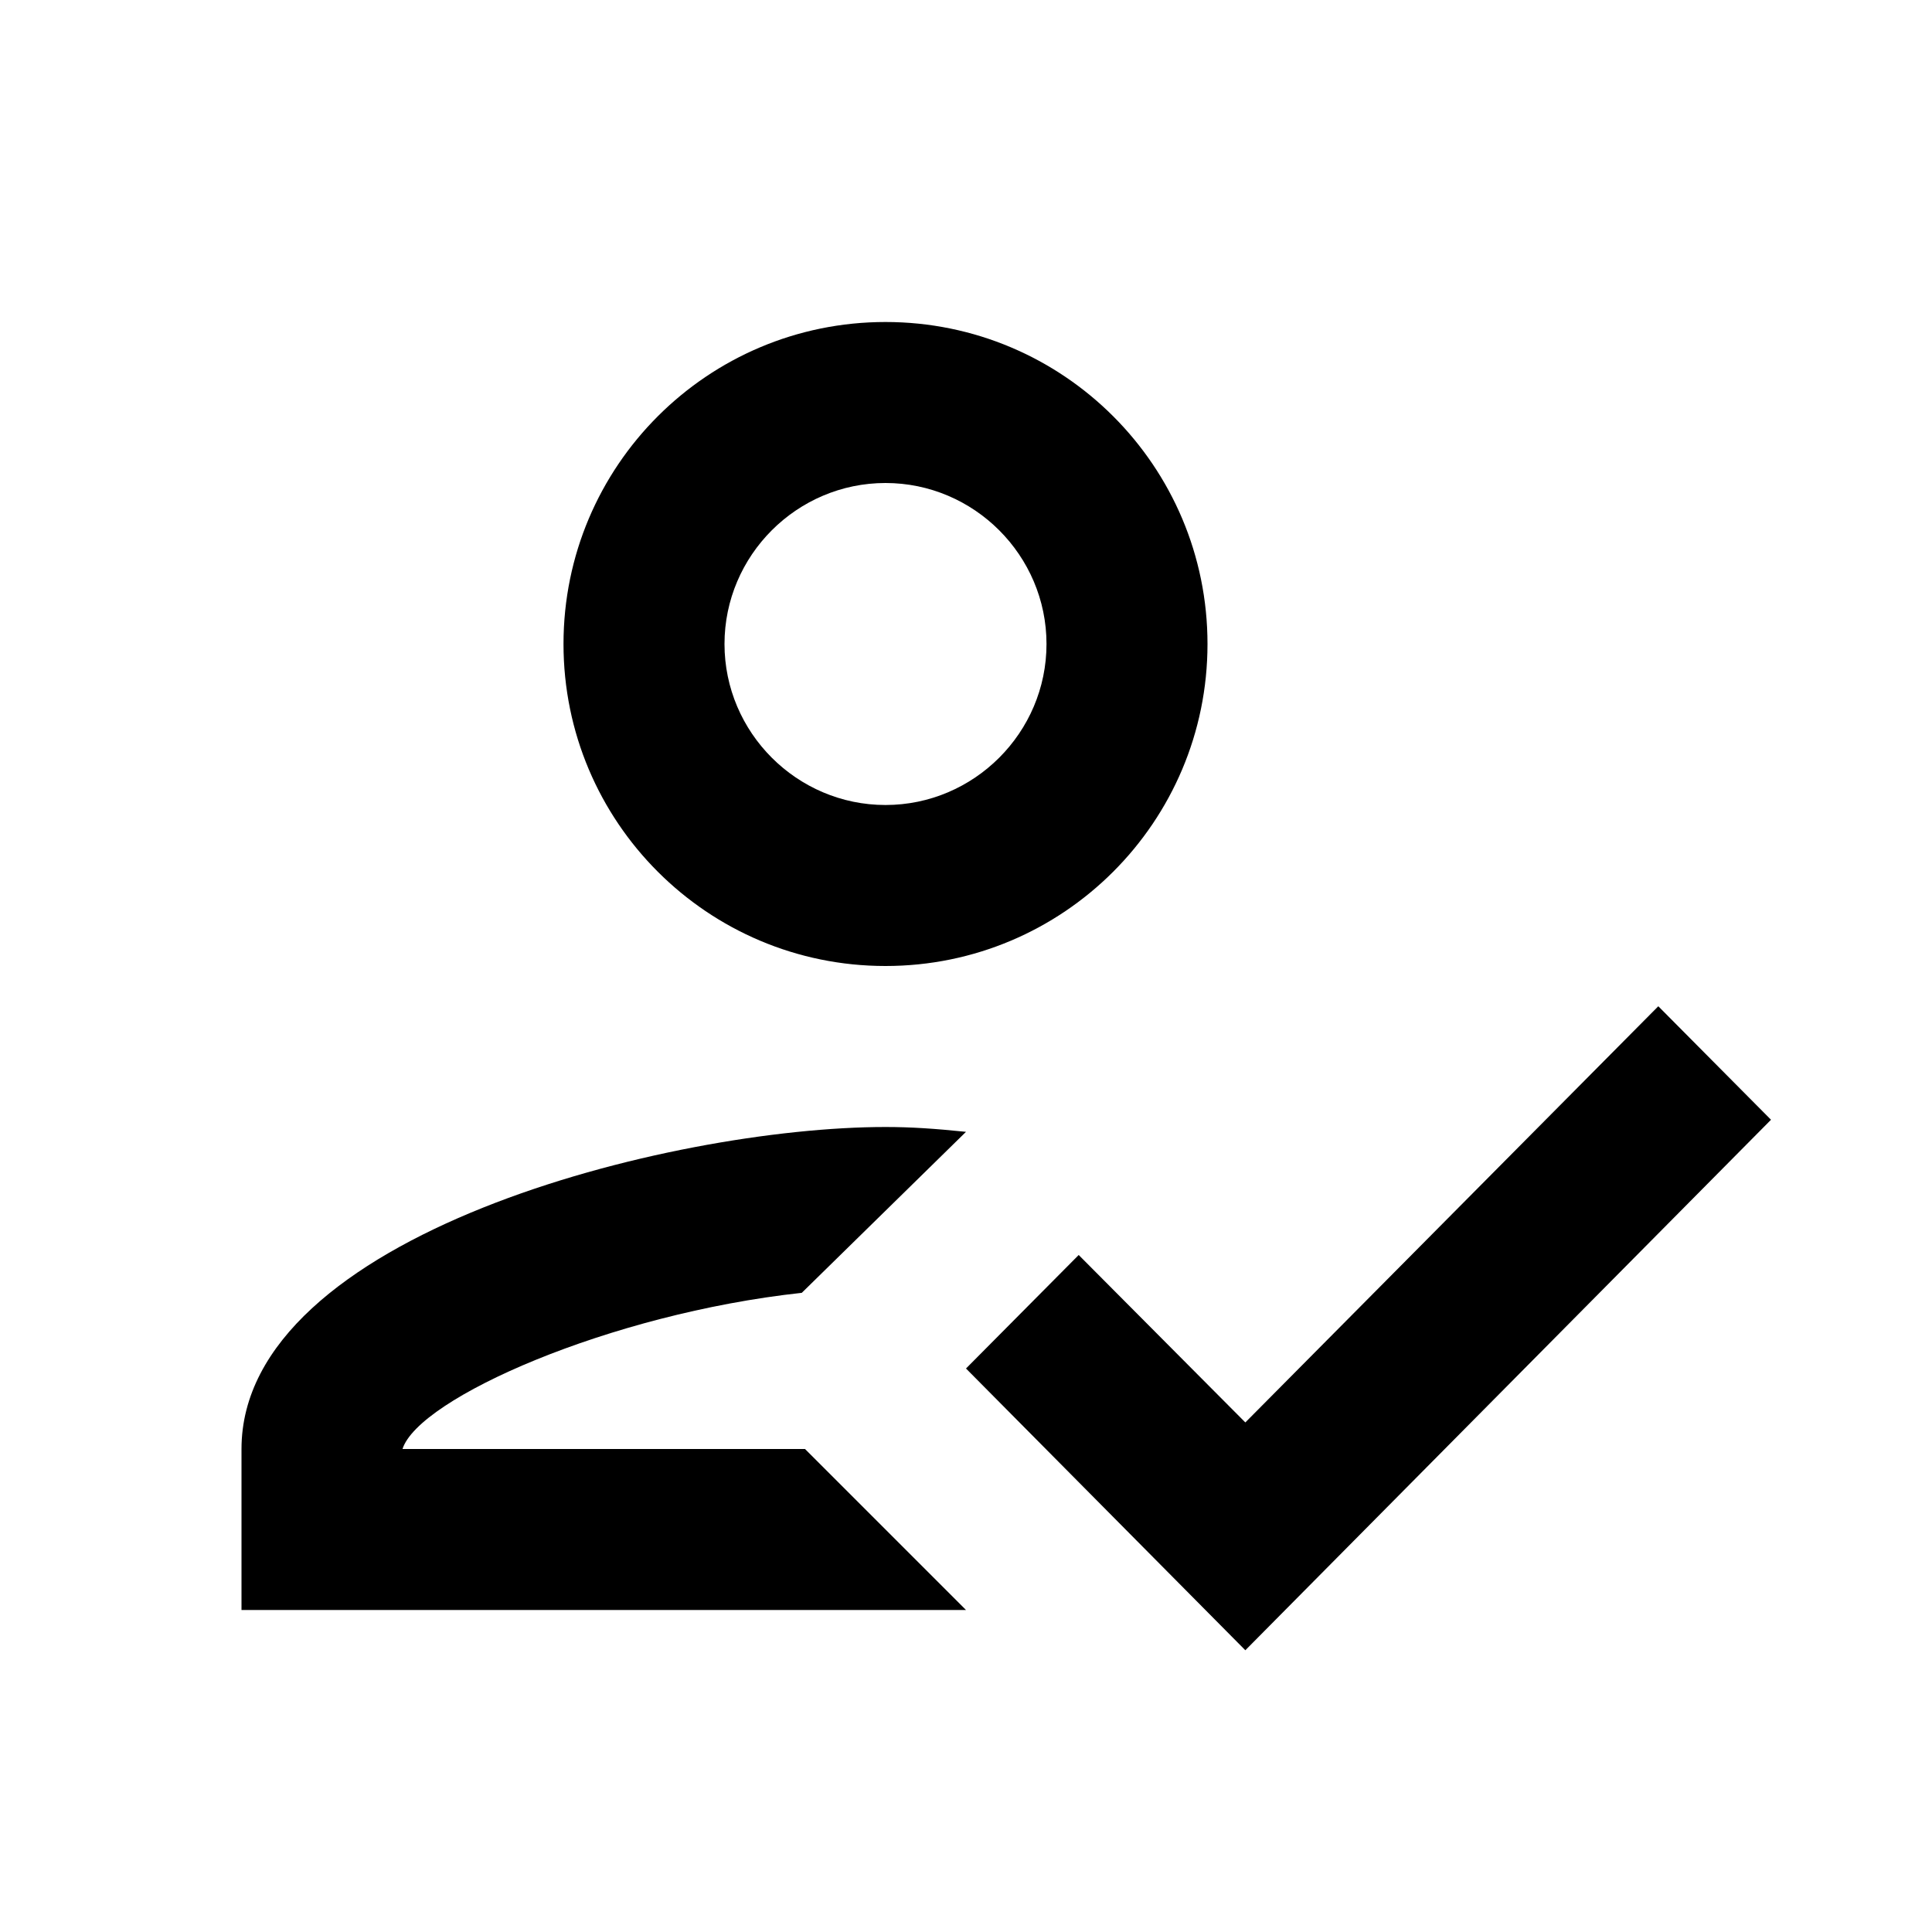
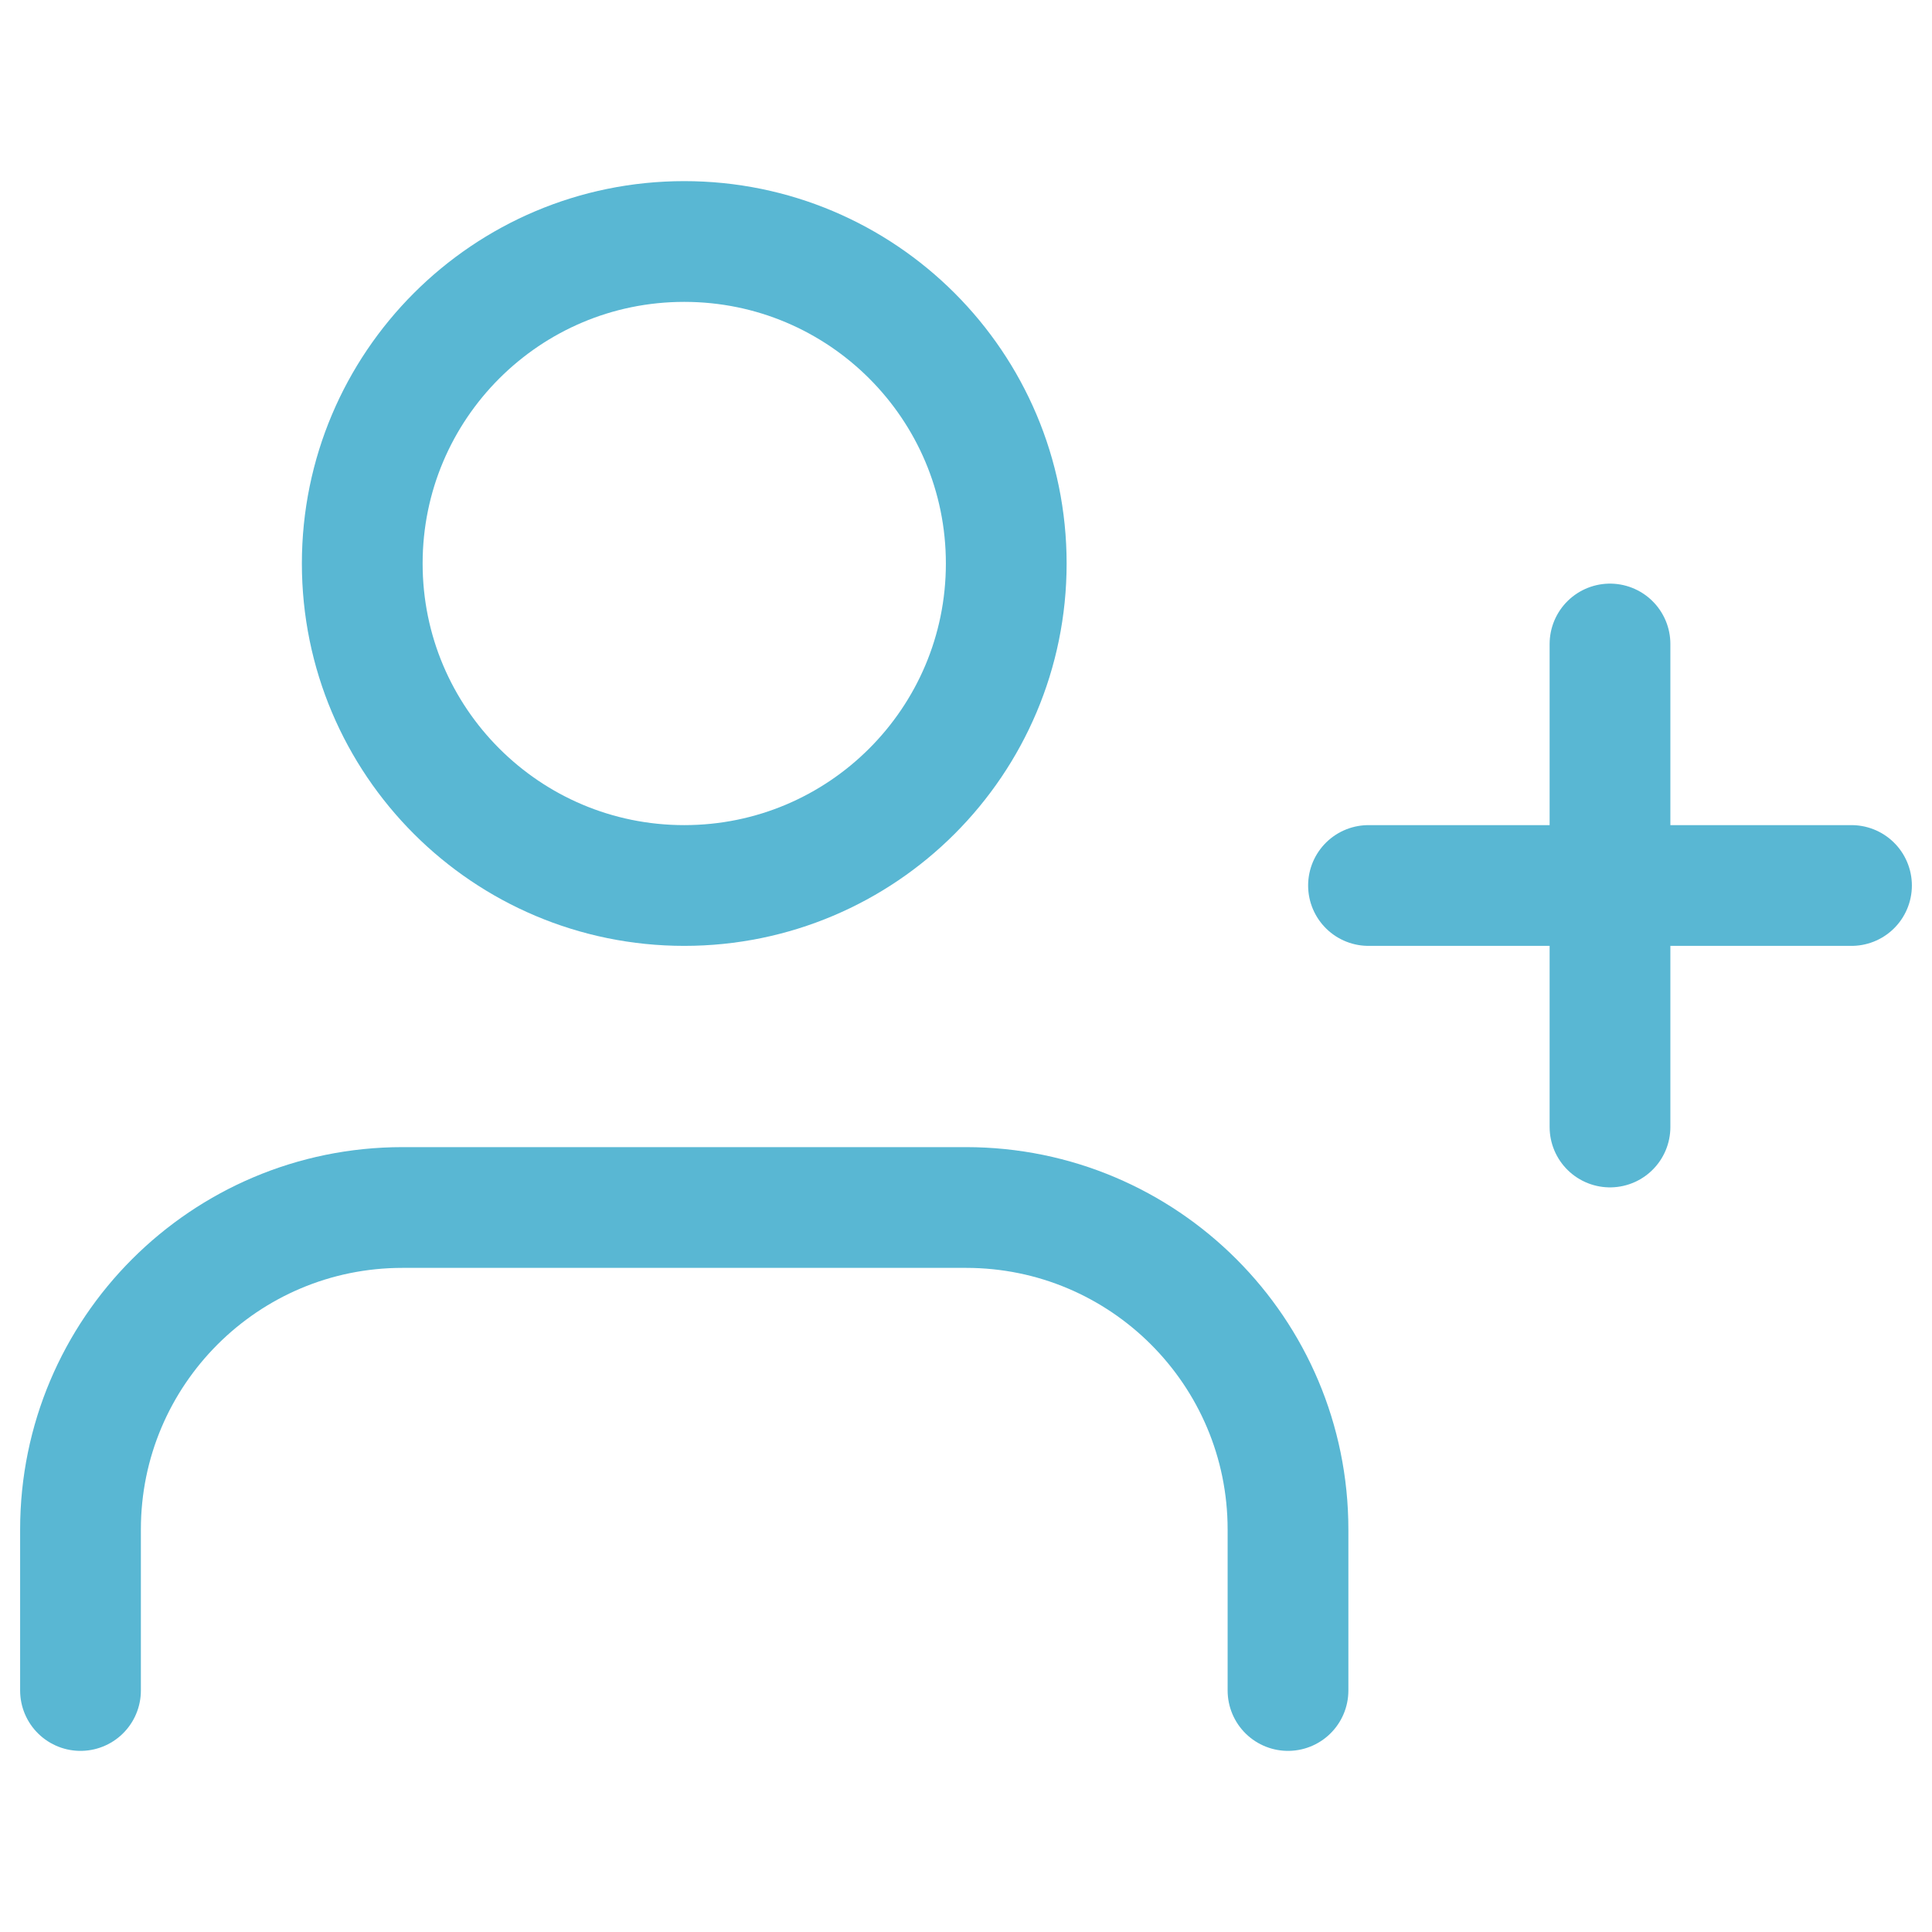
- <svg xmlns="http://www.w3.org/2000/svg" height="36px" viewBox="0 0 24 24" width="36px" fill="#000000">
-   <path d="M0 0h24v24H0V0z" fill="none" />
-   <path d="M11 12c2.21 0 4-1.79 4-4s-1.79-4-4-4-4 1.79-4 4 1.79 4 4 4zm0-6c1.1 0 2 .9 2 2s-.9 2-2 2-2-.9-2-2 .9-2 2-2zM5 18c.2-.63 2.57-1.68 4.96-1.94l2.04-2c-.39-.04-.68-.06-1-.06-2.67 0-8 1.34-8 4v2h9l-2-2H5zm15.6-5.5l-5.13 5.17-2.07-2.08L12 17l3.47 3.5L22 13.91z" />
+ <svg xmlns="http://www.w3.org/2000/svg" width="24" height="24" viewBox="0 0 24 24" fill="none" stroke="#59B7D3" stroke-width="1.5" stroke-linecap="round" stroke-linejoin="round" class="feather feather-user-plus">
+   <path d="M16 21v-2a4 4 0 0 0-4-4H5a4 4 0 0 0-4 4v2" />
+   <circle cx="8.5" cy="7" r="4" />
+   <line x1="20" y1="8" x2="20" y2="14" />
+   <line x1="23" y1="11" x2="17" y2="11" />
</svg>
